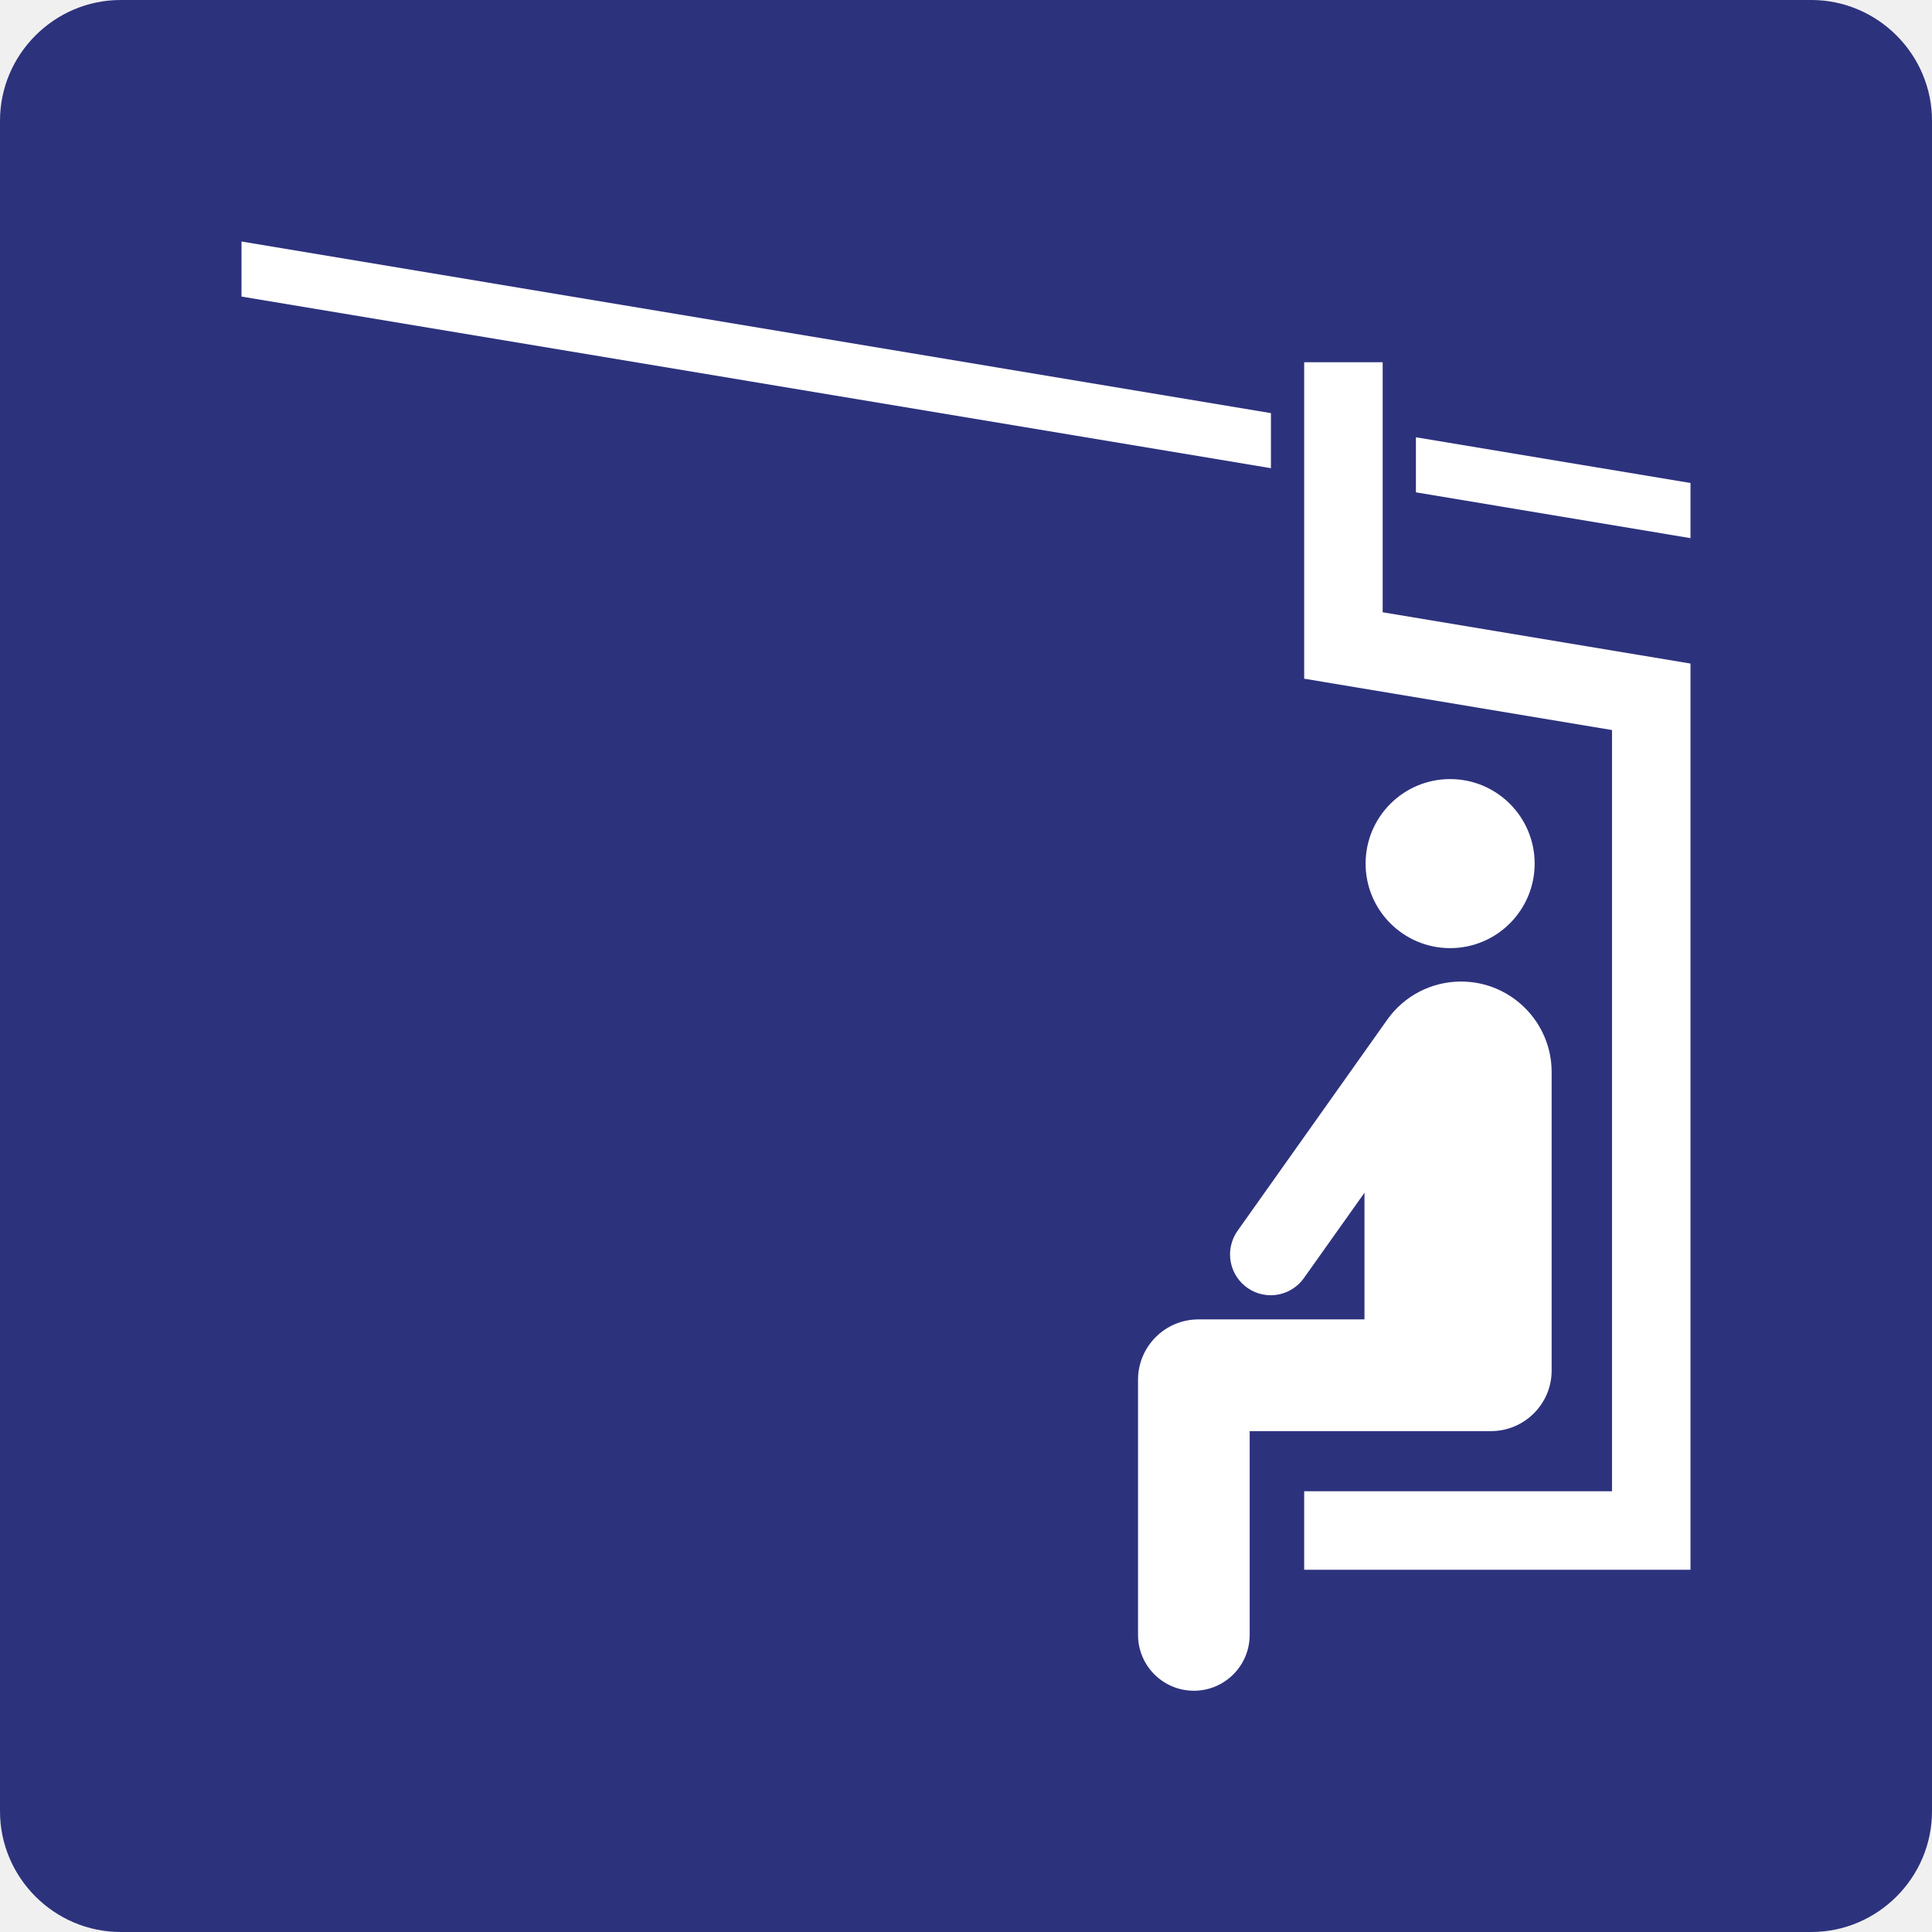
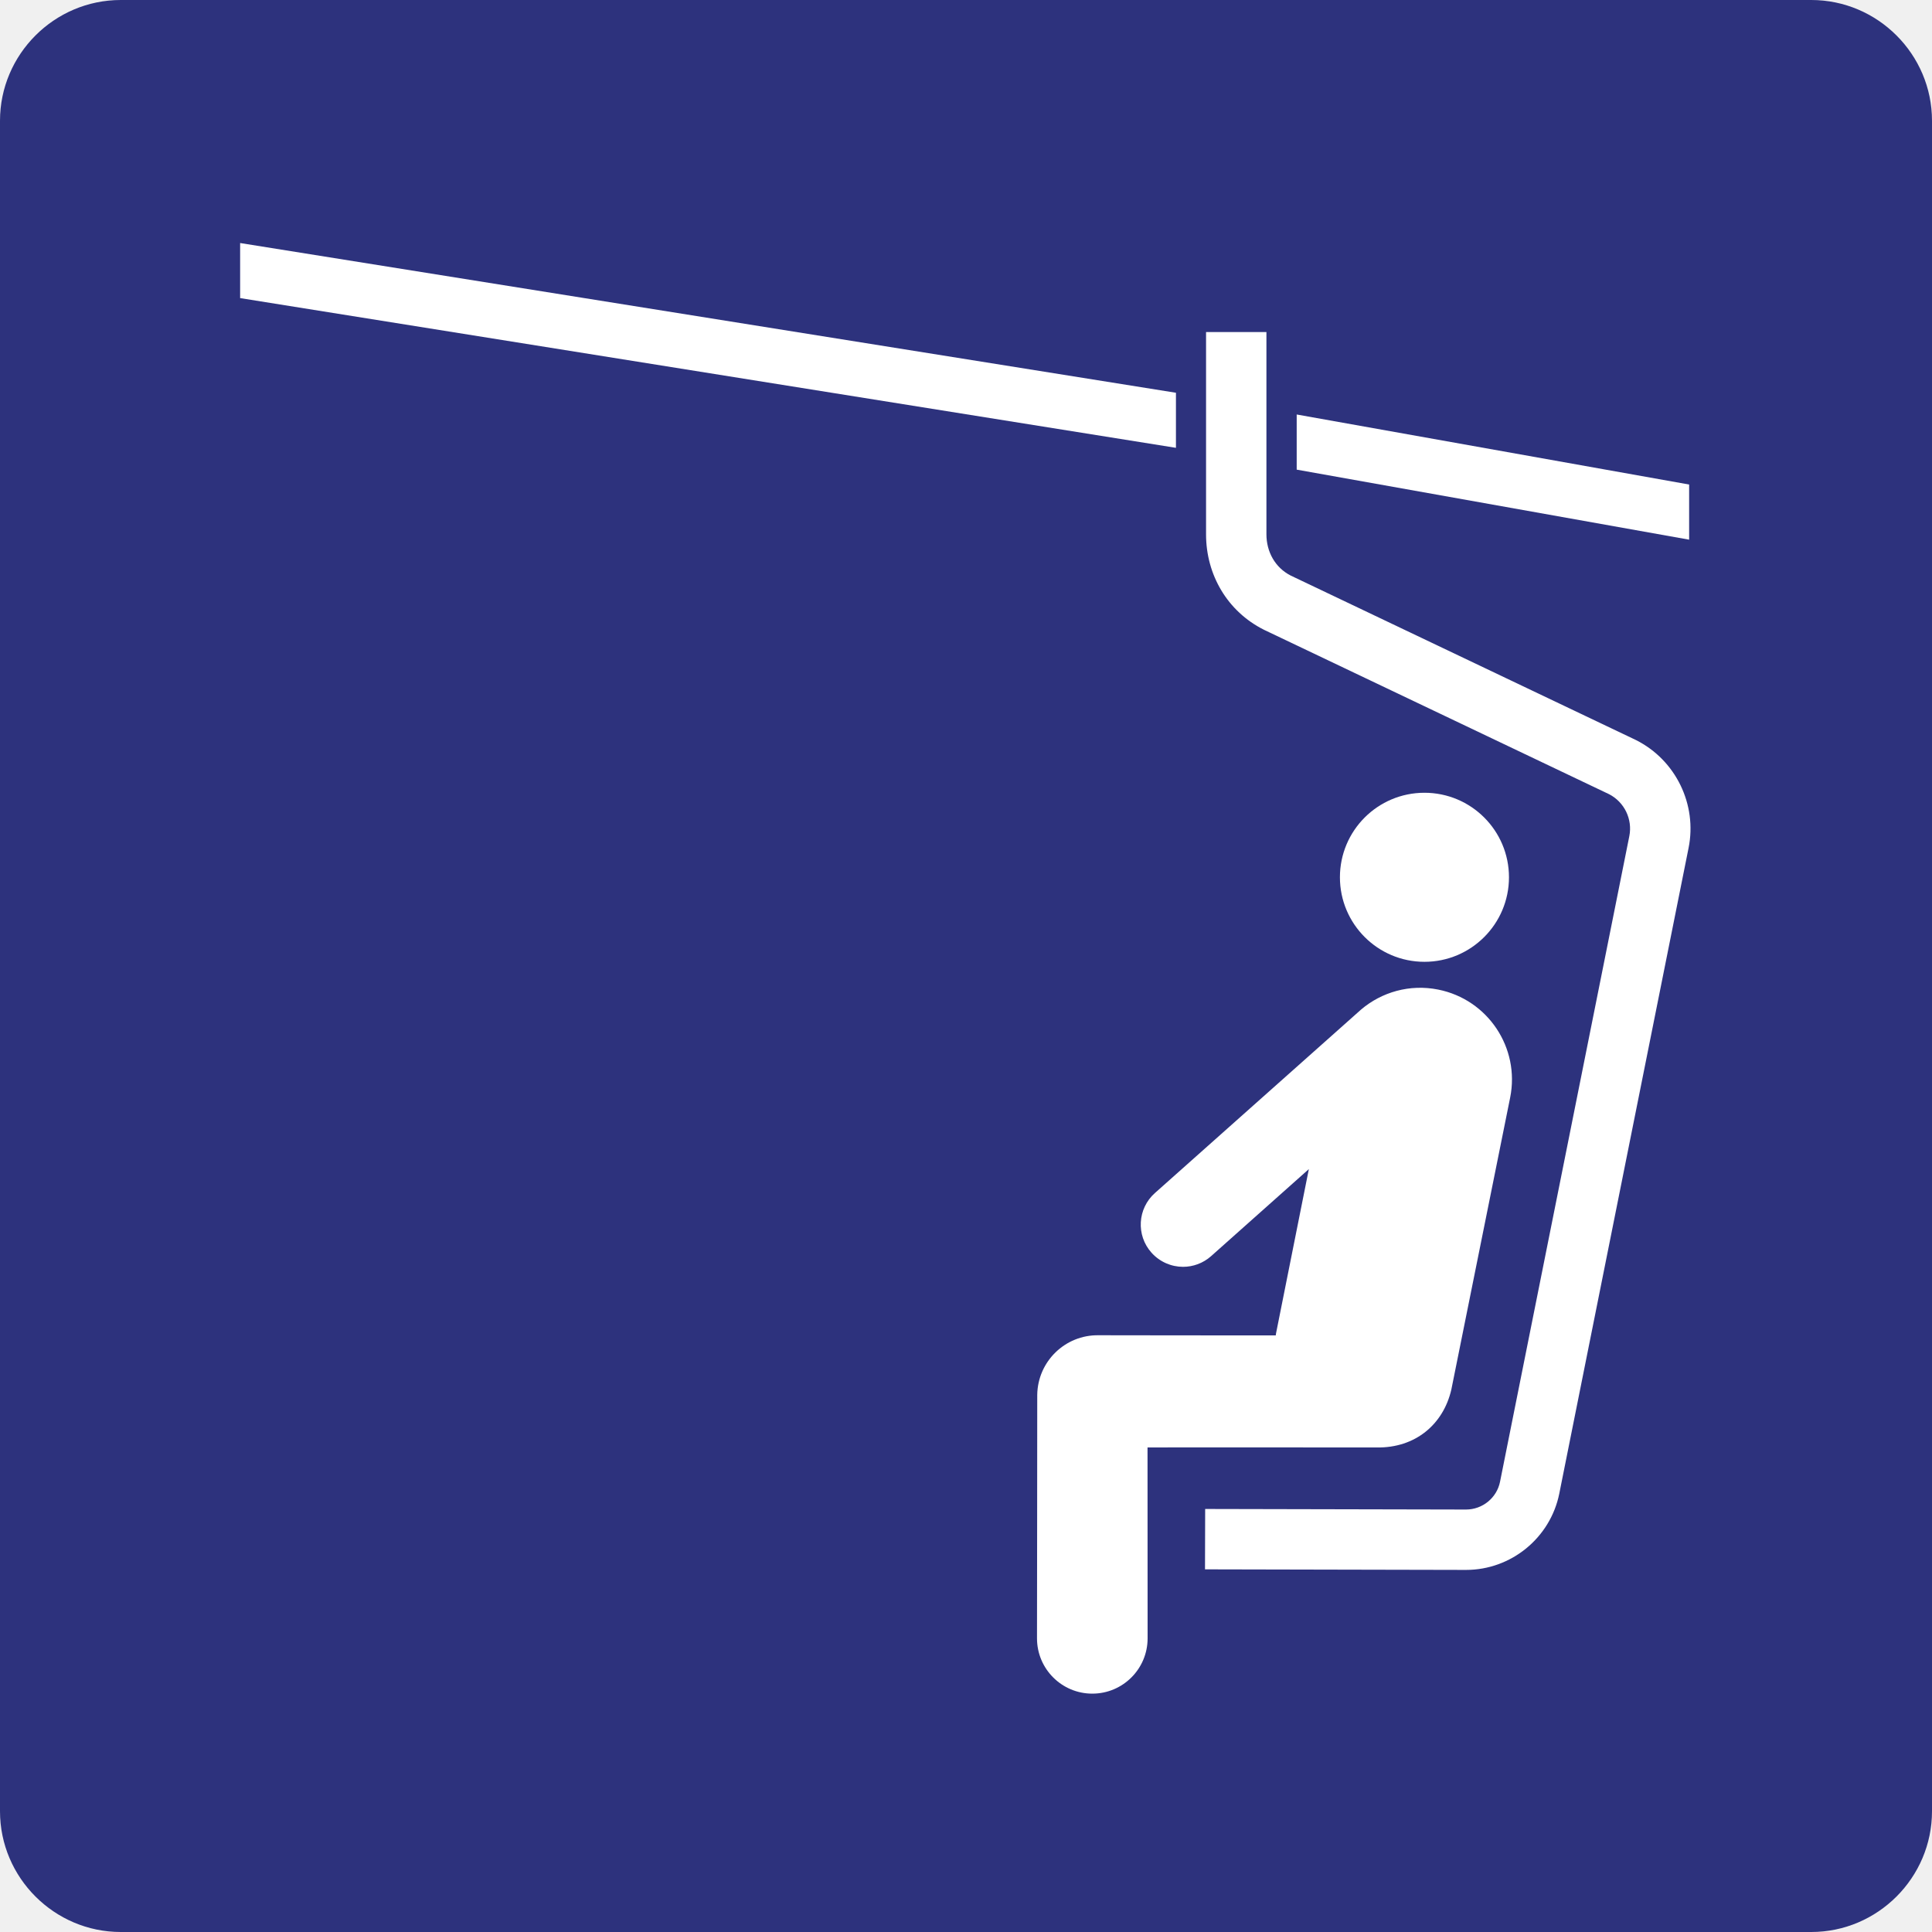
- <svg xmlns="http://www.w3.org/2000/svg" version="1.0" id="Ebene_1" x="0px" y="0px" viewBox="0 0 24 24" enable-background="new 0 0 24 24" xml:space="preserve">
+ <svg xmlns="http://www.w3.org/2000/svg" version="1.0" x="0px" y="0px" viewBox="0 0 24 24" enable-background="new 0 0 24 24" xml:space="preserve">
  <g id="SVG_x5F_24x24pt">
    <path id="backgroundBlue" fill="#2D327D" d="M0,22.5v-21C0,0.675,0.675,0,1.5,0h21C23.325,0,24,0.675,24,1.5v21   c0,0.825-0.675,1.5-1.5,1.5h-21C0.675,24,0,23.325,0,22.5z" />
    <g id="content">
-       <polygon fill="#FFFFFF" points="15.788,5.132 3,3 3,3.684 15.788,5.816 15.788,5.132   " />
-       <polygon fill="#FFFFFF" points="17.589,5.432 17.589,6.116 21,6.685 21,6 17.589,5.432   " />
-       <path fill="#FFFFFF" d="M19.275,17.026v-3.709c0-0.62-0.505-1.124-1.125-1.124c-0.365,0-0.707,0.176-0.918,0.475l-1.859,2.622    c-0.06,0.086-0.093,0.188-0.093,0.293c0,0.28,0.227,0.507,0.505,0.507c0.165,0,0.319-0.081,0.413-0.214l0.752-1.059v1.573h-2.062    c-0.415,0-0.751,0.336-0.751,0.75v3.169c0,0.383,0.31,0.694,0.694,0.694c0.382,0,0.693-0.31,0.693-0.694v-2.531h3    C18.939,17.776,19.275,17.439,19.275,17.026L19.275,17.026z" />
-       <polygon fill="#FFFFFF" points="17.176,4.5 16.201,4.5 16.201,8.431 20.025,9.069 20.025,18.525 16.201,18.525 16.201,19.5     21,19.5 21,8.243 17.176,7.606 17.176,4.5   " />
-       <path fill="#FFFFFF" d="M18.014,11.778c0.58,0,1.05-0.471,1.05-1.05c0-0.58-0.47-1.05-1.05-1.05c-0.58,0-1.05,0.47-1.05,1.05    C16.964,11.307,17.434,11.778,18.014,11.778L18.014,11.778z" />
+       <path fill="#FFFFFF" d="M17.695,11.948c-0.58,0-1.05-0.471-1.05-1.05c0-0.58,0.47-1.05,1.05-1.05c0.58,0,1.05,0.47,1.05,1.05    C18.745,11.477,18.275,11.948,17.695,11.948L17.695,11.948z" />
+       <path fill="#FFFFFF" d="M18.212,19.502c0.56,0,1.047-0.398,1.158-0.948l1.606-8.02c0.109-0.54-0.159-1.092-0.652-1.34    l-0.008-0.004l-4.282-2.04c-0.194-0.099-0.302-0.295-0.302-0.513V4.125h-0.75v2.513c0,0.504,0.267,0.958,0.717,1.184l0.008,0.004    l4.282,2.04c0.19,0.098,0.293,0.311,0.251,0.521l-1.606,8.02c-0.04,0.2-0.218,0.345-0.423,0.345c0,0-0.001,0-0.001,0l-3.239-0.007    l-0.002,0.75l3.239,0.007C18.21,19.502,18.211,19.502,18.212,19.502z" />
+       <polygon fill="#FFFFFF" points="2.983,3.019 2.983,3.703 14.608,5.563 14.608,4.879   " />
+       <polygon fill="#FFFFFF" points="16.108,5.834 20.983,6.704 20.983,6.019 16.108,5.149   " />
+       <path fill="#FFFFFF" d="M12.882,20.352c0,0.38,0.308,0.687,0.687,0.687c0.38,0,0.687-0.308,0.687-0.687    c0-0.011-0.001-2.371-0.001-2.371c0-0.002,2.85,0,2.85,0c0.472,0.007,0.823-0.282,0.924-0.719l0.731-3.629    c0.123-0.617-0.277-1.217-0.894-1.34h0c-0.354-0.071-0.702,0.031-0.957,0.247c-0.003,0.003-2.562,2.28-2.562,2.28    c-0.217,0.193-0.236,0.525-0.043,0.741c0.104,0.116,0.248,0.176,0.392,0.176c0.124,0,0.249-0.044,0.349-0.133l1.214-1.081    l-0.408,2.043c-0.002,0.008-0.002,0.016-0.003,0.023c-0.193,0.001-2.202-0.002-2.202-0.002c-0.415-0.006-0.755,0.326-0.761,0.74    C12.886,17.328,12.882,20.34,12.882,20.352z" />
    </g>
  </g>
</svg>
